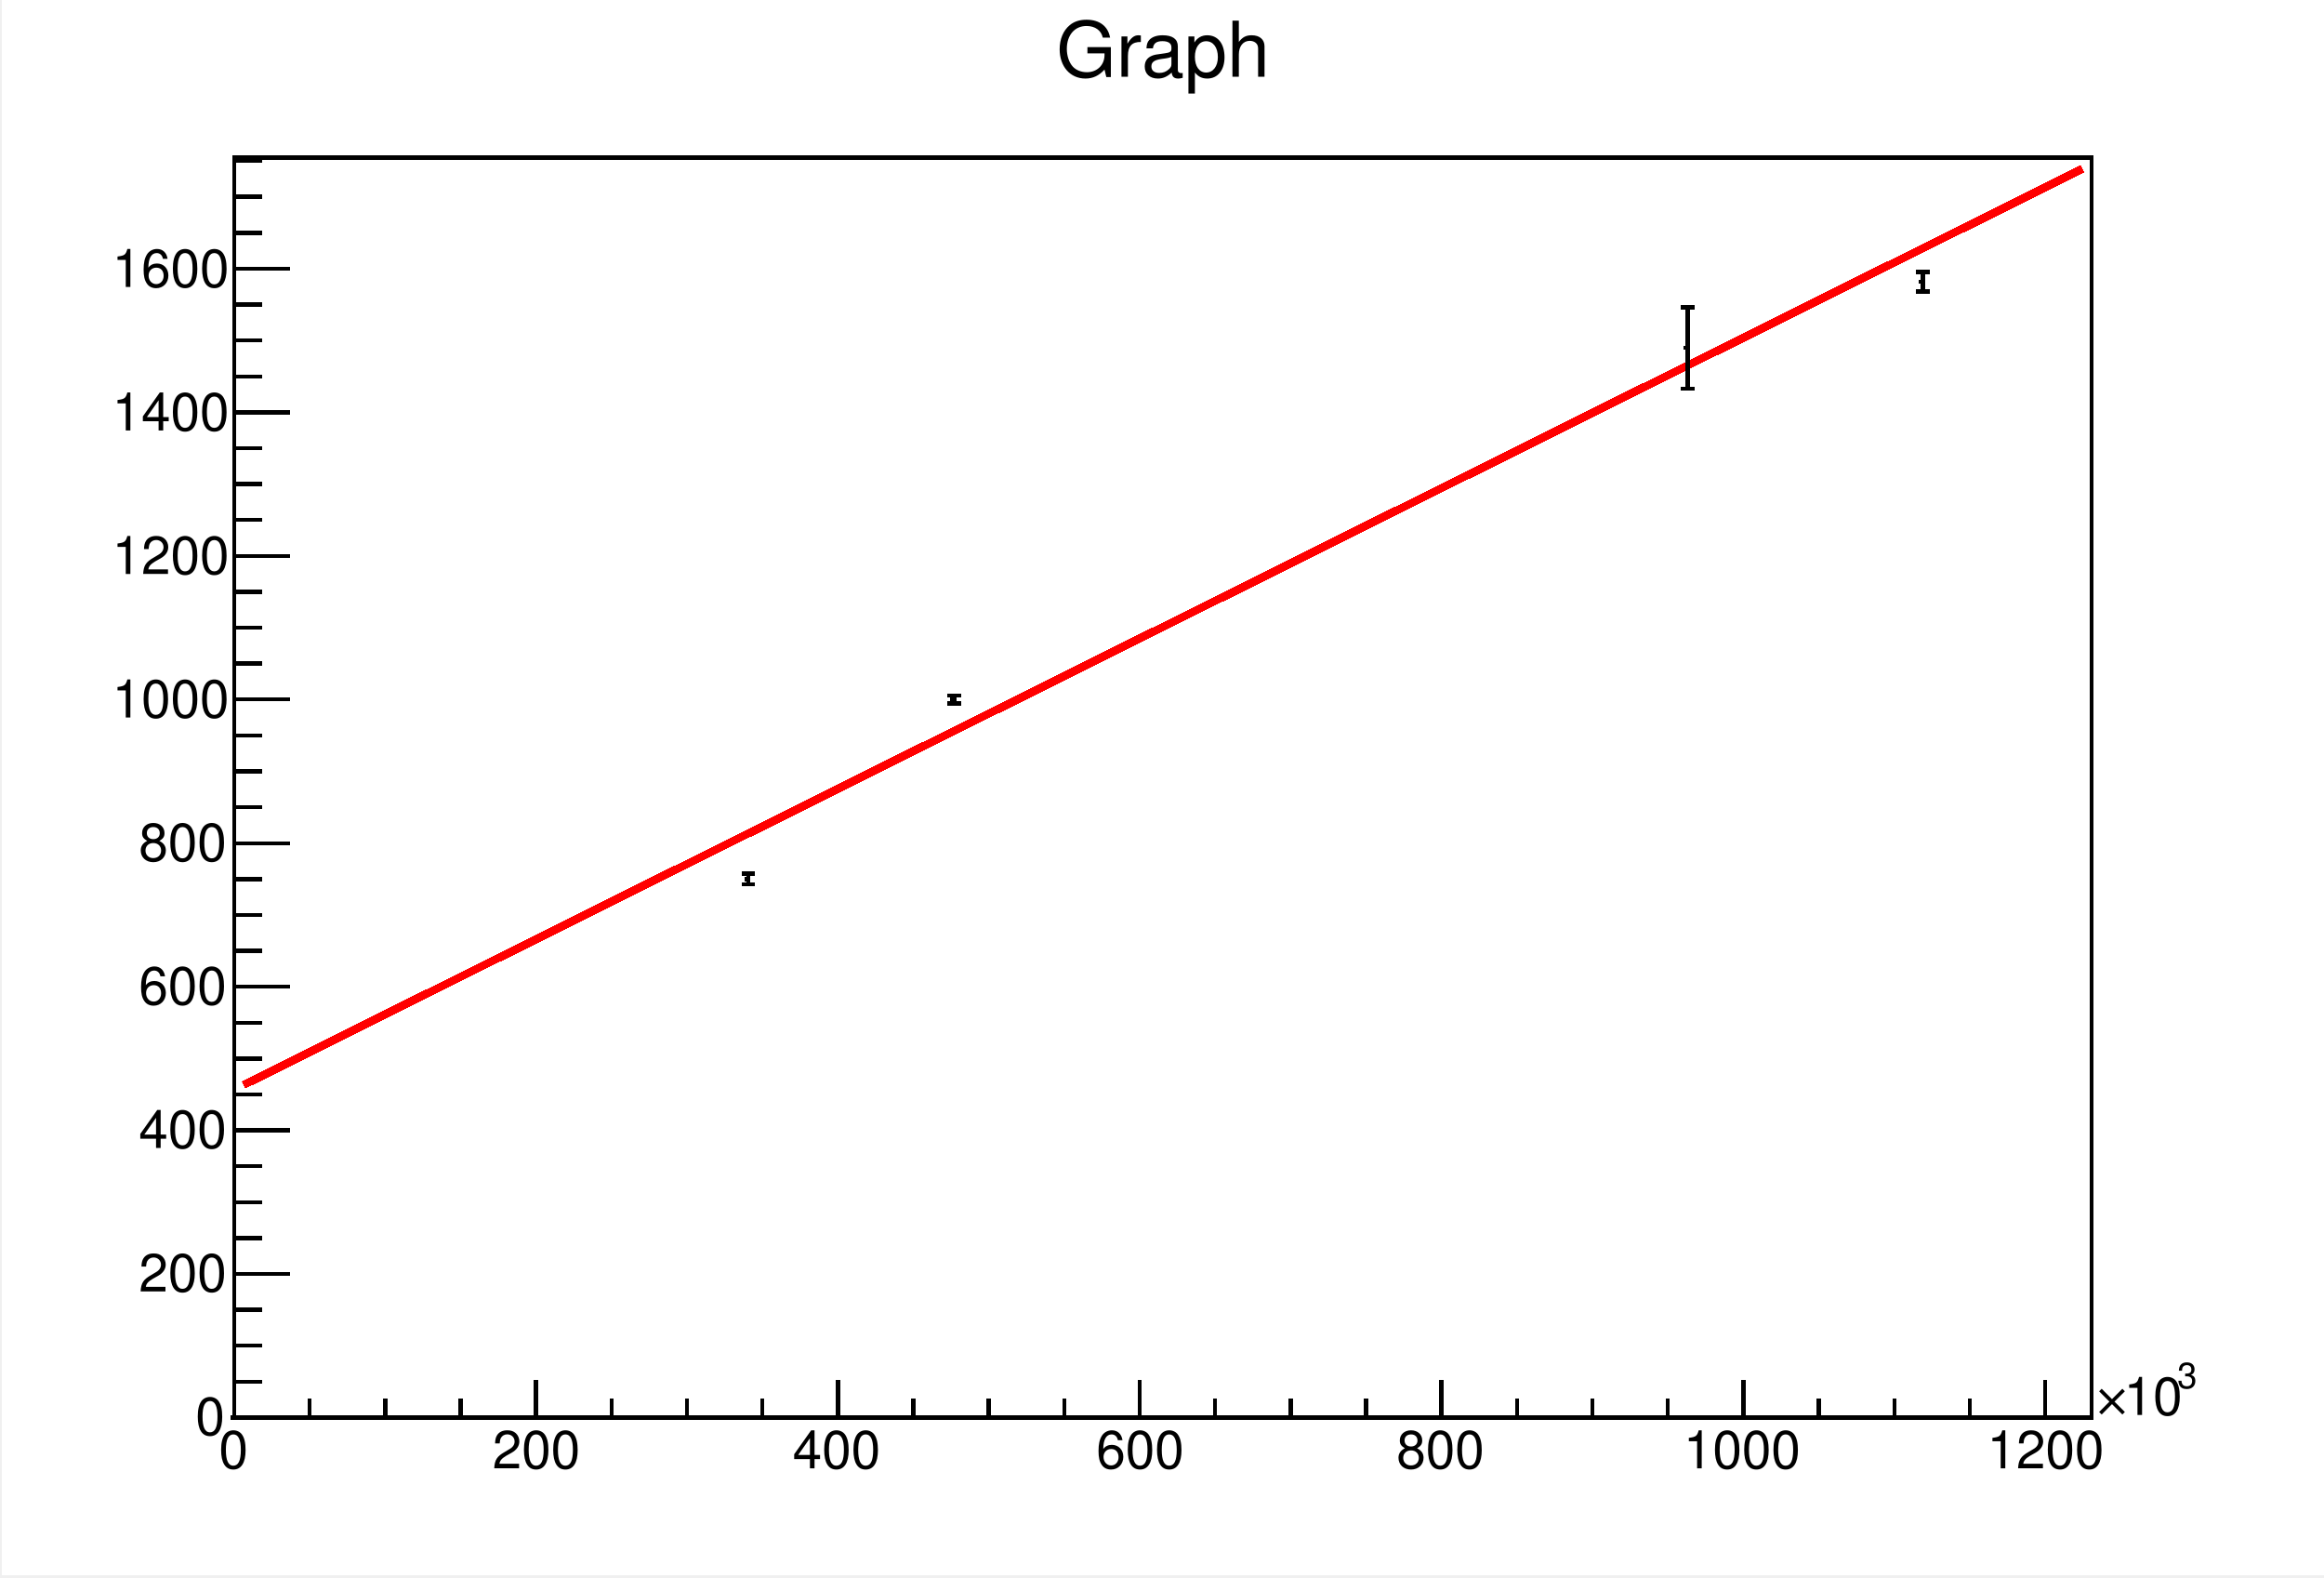
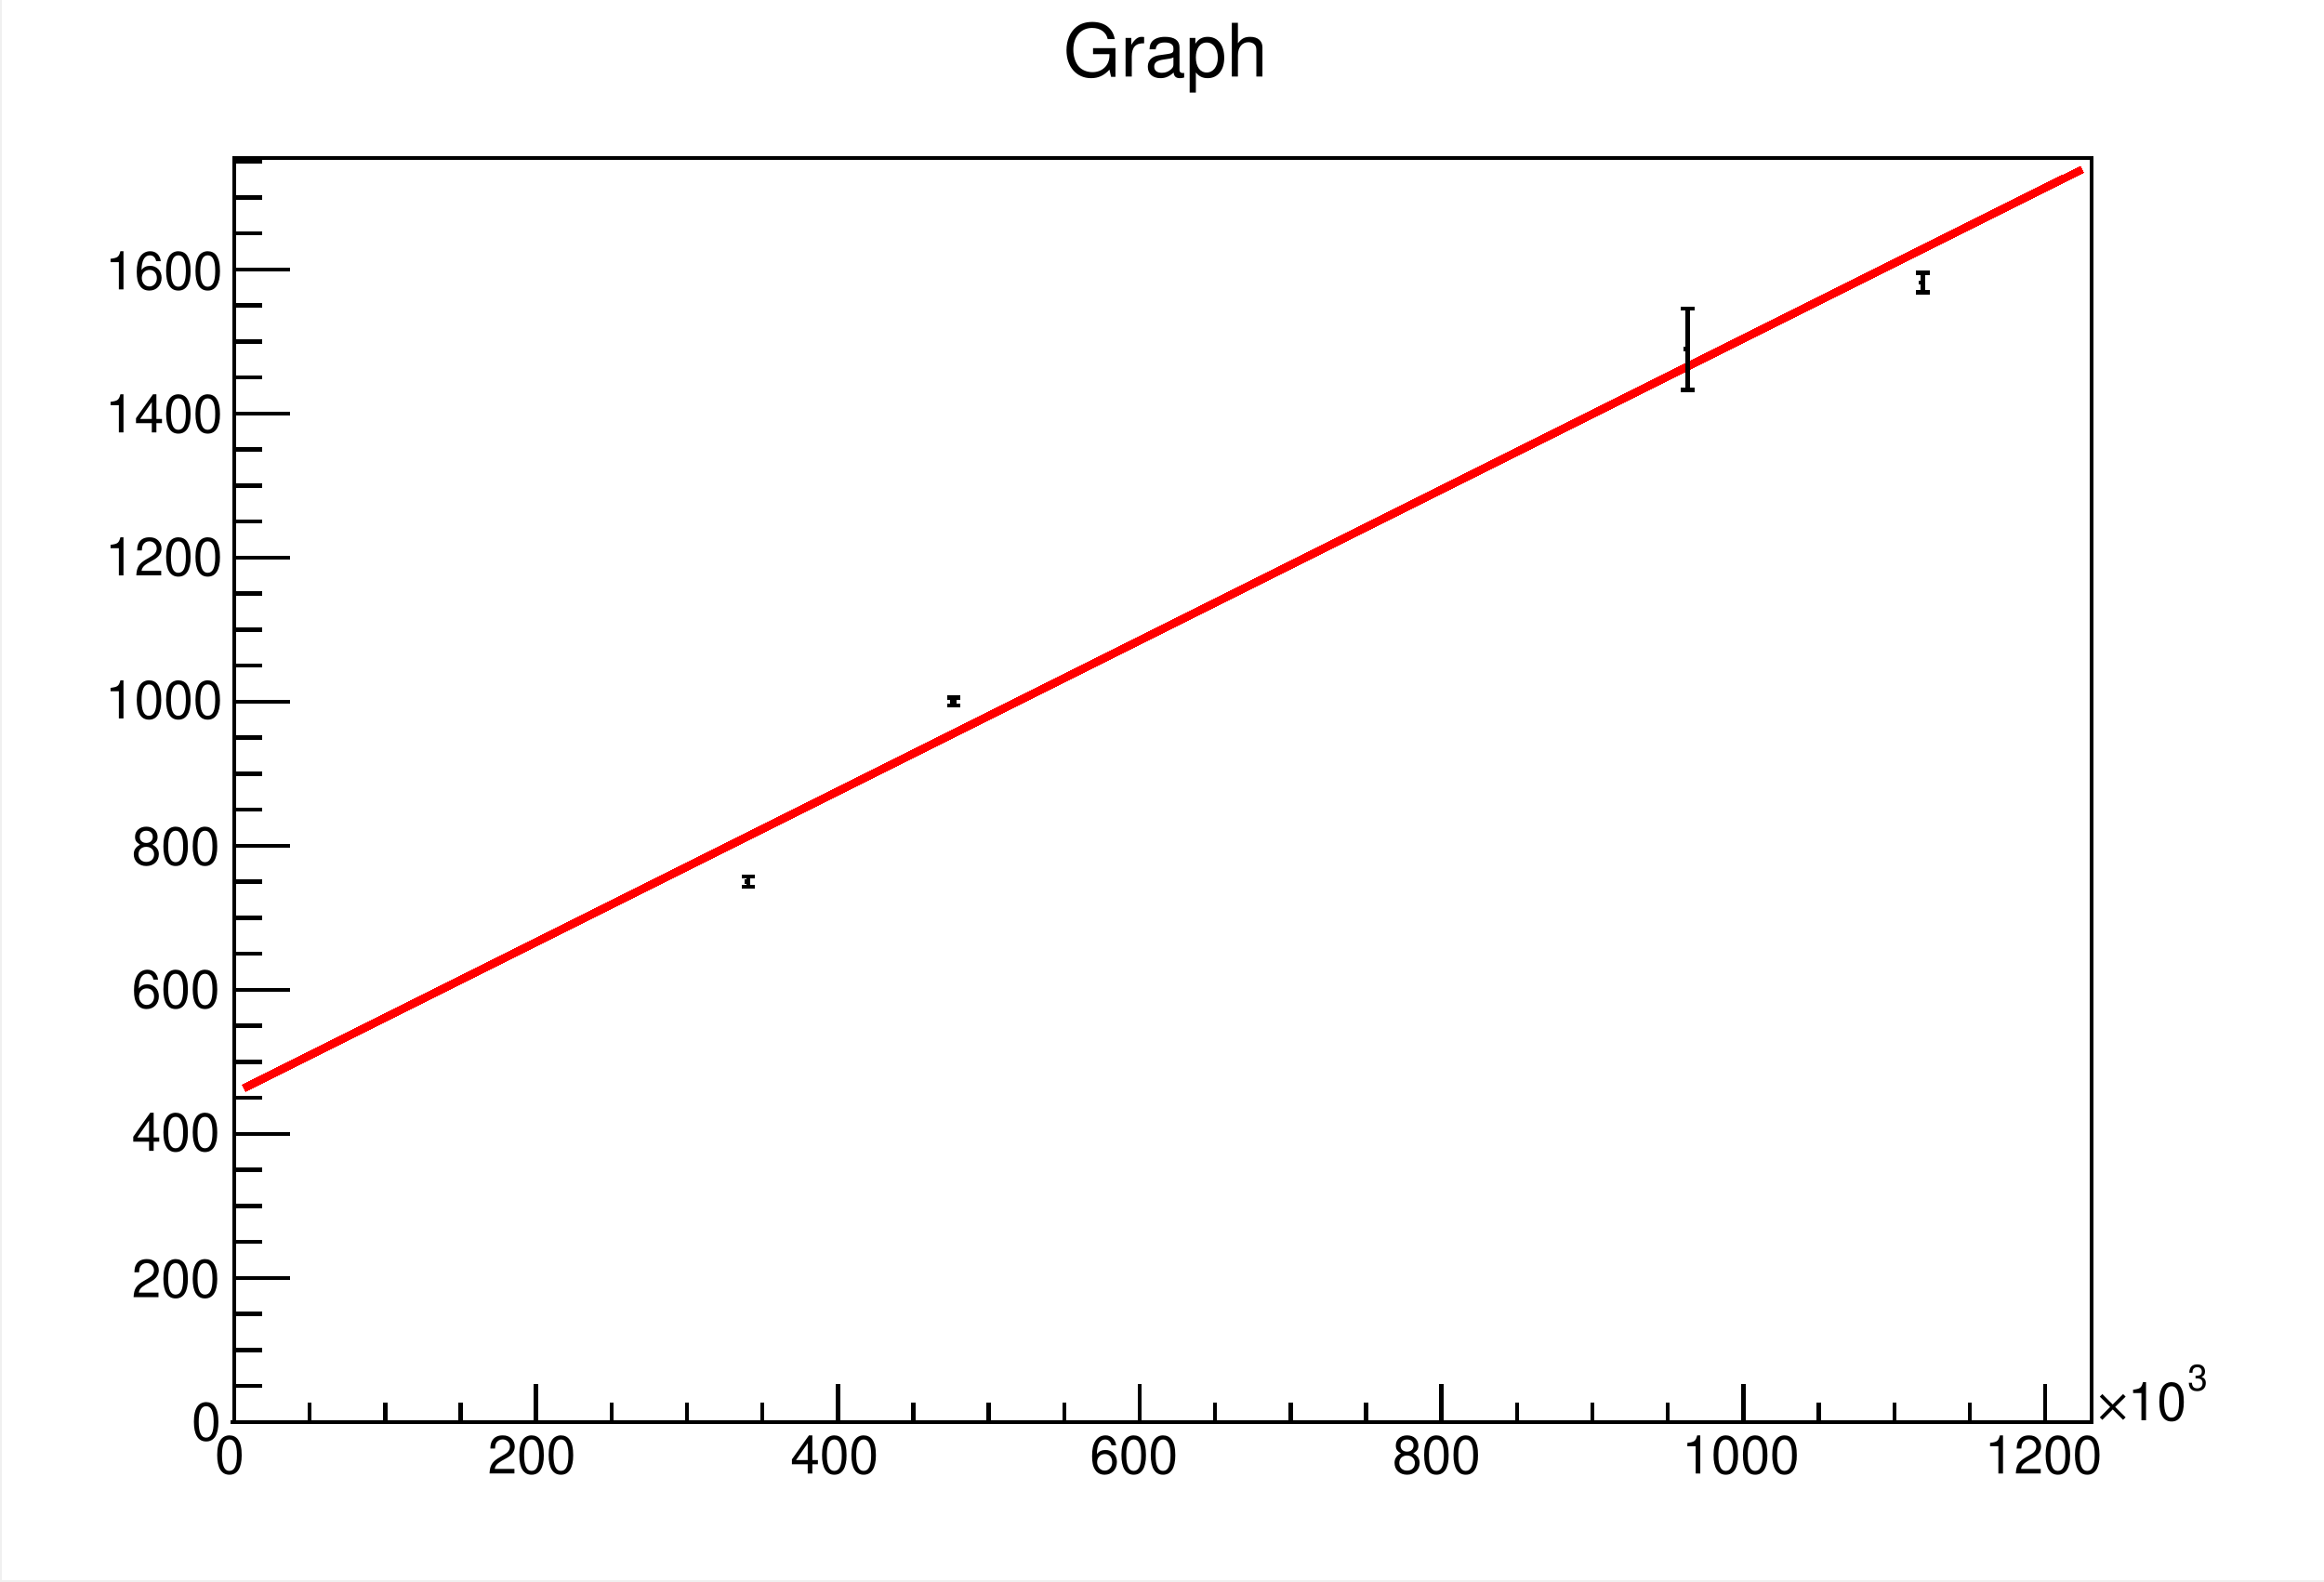
- <svg xmlns="http://www.w3.org/2000/svg" width="567.429" height="384.969" viewBox="0 0 567.429 384.969" shape-rendering="crispEdges">
+ <svg xmlns="http://www.w3.org/2000/svg" width="567.429" height="386.304" viewBox="0 0 567.429 386.304" shape-rendering="crispEdges">
  <defs>
</defs>
-   <rect x="0.5" y="0" width="566.929" height="384.469" fill="white" />
-   <rect x="57.193" y="38.447" width="453.543" height="307.575" fill="white" />
-   <rect x="57.193" y="38.447" width="453.543" height="307.575" fill="none" stroke="black" />
-   <rect x="57.193" y="38.447" width="453.543" height="307.575" fill="white" />
-   <rect x="57.193" y="38.447" width="453.543" height="307.575" fill="none" stroke="black" />
-   <path d="M57.193,346.022h 453.543" fill="none" stroke="black" />
-   <path d="M57.193,336.795v 9.227" fill="none" stroke="black" />
-   <path d="M75.616,341.409v 4.614" fill="none" stroke="black" />
-   <path d="M94.039,341.409v 4.614" fill="none" stroke="black" />
-   <path d="M112.463,341.409v 4.614" fill="none" stroke="black" />
-   <path d="M130.886,336.795v 9.227" fill="none" stroke="black" />
-   <path d="M149.309,341.409v 4.614" fill="none" stroke="black" />
-   <path d="M167.732,341.409v 4.614" fill="none" stroke="black" />
-   <path d="M186.156,341.409v 4.614" fill="none" stroke="black" />
-   <path d="M204.579,336.795v 9.227" fill="none" stroke="black" />
-   <path d="M223.002,341.409v 4.614" fill="none" stroke="black" />
-   <path d="M241.425,341.409v 4.614" fill="none" stroke="black" />
-   <path d="M259.849,341.409v 4.614" fill="none" stroke="black" />
-   <path d="M278.272,336.795v 9.227" fill="none" stroke="black" />
-   <path d="M296.695,341.409v 4.614" fill="none" stroke="black" />
-   <path d="M315.118,341.409v 4.614" fill="none" stroke="black" />
-   <path d="M333.542,341.409v 4.614" fill="none" stroke="black" />
-   <path d="M351.965,336.795v 9.227" fill="none" stroke="black" />
-   <path d="M370.388,341.409v 4.614" fill="none" stroke="black" />
-   <path d="M388.811,341.409v 4.614" fill="none" stroke="black" />
-   <path d="M407.234,341.409v 4.614" fill="none" stroke="black" />
-   <path d="M425.658,336.795v 9.227" fill="none" stroke="black" />
-   <path d="M444.081,341.409v 4.614" fill="none" stroke="black" />
-   <path d="M462.504,341.409v 4.614" fill="none" stroke="black" />
-   <path d="M480.927,341.409v 4.614" fill="none" stroke="black" />
-   <path d="M499.351,336.795v 9.227" fill="none" stroke="black" />
-   <path d="M499.351,336.795v 9.227" fill="none" stroke="black" />
-   <text xml:space="preserve" x="53.446" y="358.403" fill="black" font-size="12.845" font-family="Helvetica">0</text>
-   <text xml:space="preserve" x="120.239" y="358.403" fill="black" font-size="12.845" font-family="Helvetica">200</text>
-   <text xml:space="preserve" x="193.549" y="358.403" fill="black" font-size="12.845" font-family="Helvetica">400</text>
-   <text xml:space="preserve" x="267.673" y="358.403" fill="black" font-size="12.845" font-family="Helvetica">600</text>
-   <text xml:space="preserve" x="340.983" y="358.403" fill="black" font-size="12.845" font-family="Helvetica">800</text>
-   <text xml:space="preserve" x="411.035" y="358.403" fill="black" font-size="12.845" font-family="Helvetica">1000</text>
-   <text xml:space="preserve" x="485.159" y="358.403" fill="black" font-size="12.845" font-family="Helvetica">1200</text>
-   <text xml:space="preserve" x="531.589" y="338.854" fill="black" font-size="8.73" font-family="Helvetica">3</text>
-   <text xml:space="preserve" x="518.556" y="345.371" fill="black" font-size="12.845" font-family="Helvetica">10</text>
-   <text xml:space="preserve" x="512.039" y="345.371" fill="black" font-size="12.845" font-family="Times">×</text>
-   <path d="M57.193,346.022v -307.575" fill="none" stroke="black" />
-   <path d="M70.799,346.022h -13.606" fill="none" stroke="black" />
-   <path d="M63.996,337.258h -6.803" fill="none" stroke="black" />
-   <path d="M63.996,328.494h -6.803" fill="none" stroke="black" />
-   <path d="M63.996,319.731h -6.803" fill="none" stroke="black" />
-   <path d="M70.799,310.967h -13.606" fill="none" stroke="black" />
-   <path d="M63.996,302.203h -6.803" fill="none" stroke="black" />
-   <path d="M63.996,293.439h -6.803" fill="none" stroke="black" />
-   <path d="M63.996,284.675h -6.803" fill="none" stroke="black" />
-   <path d="M70.799,275.911h -13.606" fill="none" stroke="black" />
-   <path d="M63.996,267.147h -6.803" fill="none" stroke="black" />
-   <path d="M63.996,258.383h -6.803" fill="none" stroke="black" />
-   <path d="M63.996,249.619h -6.803" fill="none" stroke="black" />
-   <path d="M70.799,240.856h -13.606" fill="none" stroke="black" />
-   <path d="M63.996,232.092h -6.803" fill="none" stroke="black" />
-   <path d="M63.996,223.328h -6.803" fill="none" stroke="black" />
-   <path d="M63.996,214.564h -6.803" fill="none" stroke="black" />
-   <path d="M70.799,205.8h -13.606" fill="none" stroke="black" />
-   <path d="M63.996,197.036h -6.803" fill="none" stroke="black" />
-   <path d="M63.996,188.272h -6.803" fill="none" stroke="black" />
-   <path d="M63.996,179.508h -6.803" fill="none" stroke="black" />
-   <path d="M70.799,170.744h -13.606" fill="none" stroke="black" />
-   <path d="M63.996,161.981h -6.803" fill="none" stroke="black" />
-   <path d="M63.996,153.217h -6.803" fill="none" stroke="black" />
-   <path d="M63.996,144.453h -6.803" fill="none" stroke="black" />
-   <path d="M70.799,135.689h -13.606" fill="none" stroke="black" />
-   <path d="M63.996,126.925h -6.803" fill="none" stroke="black" />
-   <path d="M63.996,118.161h -6.803" fill="none" stroke="black" />
-   <path d="M63.996,109.397h -6.803" fill="none" stroke="black" />
-   <path d="M70.799,100.633h -13.606" fill="none" stroke="black" />
-   <path d="M63.996,91.869h -6.803" fill="none" stroke="black" />
-   <path d="M63.996,83.106h -6.803" fill="none" stroke="black" />
-   <path d="M63.996,74.342h -6.803" fill="none" stroke="black" />
-   <path d="M70.799,65.578h -13.606" fill="none" stroke="black" />
-   <path d="M70.799,65.578h -13.606" fill="none" stroke="black" />
-   <path d="M63.996,56.814h -6.803" fill="none" stroke="black" />
-   <path d="M63.996,48.05h -6.803" fill="none" stroke="black" />
-   <path d="M63.996,39.286h -6.803" fill="none" stroke="black" />
-   <text xml:space="preserve" x="47.744" y="350.258" fill="black" font-size="12.845" font-family="Helvetica">0</text>
-   <text xml:space="preserve" x="33.897" y="315.232" fill="black" font-size="12.845" font-family="Helvetica">200</text>
-   <text xml:space="preserve" x="33.897" y="280.206" fill="black" font-size="12.845" font-family="Helvetica">400</text>
-   <text xml:space="preserve" x="33.897" y="245.181" fill="black" font-size="12.845" font-family="Helvetica">600</text>
-   <text xml:space="preserve" x="33.897" y="210.155" fill="black" font-size="12.845" font-family="Helvetica">800</text>
-   <text xml:space="preserve" x="27.38" y="175.129" fill="black" font-size="12.845" font-family="Helvetica">1000</text>
-   <text xml:space="preserve" x="27.38" y="140.103" fill="black" font-size="12.845" font-family="Helvetica">1200</text>
-   <text xml:space="preserve" x="27.38" y="105.077" fill="black" font-size="12.845" font-family="Helvetica">1400</text>
-   <text xml:space="preserve" x="27.38" y="70.052" fill="black" font-size="12.845" font-family="Helvetica">1600</text>
+   <rect x="0.5" y="0" width="566.929" height="385.804" fill="white" />
+   <rect x="57.193" y="38.58" width="453.543" height="308.643" fill="white" />
+   <rect x="57.193" y="38.58" width="453.543" height="308.643" fill="none" stroke="black" />
+   <rect x="57.193" y="38.58" width="453.543" height="308.643" fill="white" />
+   <rect x="57.193" y="38.58" width="453.543" height="308.643" fill="none" stroke="black" />
+   <path d="M57.193,347.224h 453.543" fill="none" stroke="black" />
+   <path d="M57.193,337.964v 9.259" fill="none" stroke="black" />
+   <path d="M75.616,342.594v 4.63" fill="none" stroke="black" />
+   <path d="M94.039,342.594v 4.63" fill="none" stroke="black" />
+   <path d="M112.463,342.594v 4.63" fill="none" stroke="black" />
+   <path d="M130.886,337.964v 9.259" fill="none" stroke="black" />
+   <path d="M149.309,342.594v 4.63" fill="none" stroke="black" />
+   <path d="M167.732,342.594v 4.63" fill="none" stroke="black" />
+   <path d="M186.156,342.594v 4.63" fill="none" stroke="black" />
+   <path d="M204.579,337.964v 9.259" fill="none" stroke="black" />
+   <path d="M223.002,342.594v 4.63" fill="none" stroke="black" />
+   <path d="M241.425,342.594v 4.63" fill="none" stroke="black" />
+   <path d="M259.849,342.594v 4.63" fill="none" stroke="black" />
+   <path d="M278.272,337.964v 9.259" fill="none" stroke="black" />
+   <path d="M296.695,342.594v 4.63" fill="none" stroke="black" />
+   <path d="M315.118,342.594v 4.63" fill="none" stroke="black" />
+   <path d="M333.542,342.594v 4.63" fill="none" stroke="black" />
+   <path d="M351.965,337.964v 9.259" fill="none" stroke="black" />
+   <path d="M370.388,342.594v 4.63" fill="none" stroke="black" />
+   <path d="M388.811,342.594v 4.63" fill="none" stroke="black" />
+   <path d="M407.234,342.594v 4.63" fill="none" stroke="black" />
+   <path d="M425.658,337.964v 9.259" fill="none" stroke="black" />
+   <path d="M444.081,342.594v 4.63" fill="none" stroke="black" />
+   <path d="M462.504,342.594v 4.63" fill="none" stroke="black" />
+   <path d="M480.927,342.594v 4.63" fill="none" stroke="black" />
+   <path d="M499.351,337.964v 9.259" fill="none" stroke="black" />
+   <path d="M499.351,337.964v 9.259" fill="none" stroke="black" />
+   <text xml:space="preserve" x="52.482" y="359.813" fill="black" font-size="12.888" font-family="Helvetica">0</text>
+   <text xml:space="preserve" x="119.084" y="359.813" fill="black" font-size="12.888" font-family="Helvetica">200</text>
+   <text xml:space="preserve" x="192.996" y="359.813" fill="black" font-size="12.888" font-family="Helvetica">400</text>
+   <text xml:space="preserve" x="266.096" y="359.813" fill="black" font-size="12.888" font-family="Helvetica">600</text>
+   <text xml:space="preserve" x="340.008" y="359.813" fill="black" font-size="12.888" font-family="Helvetica">800</text>
+   <text xml:space="preserve" x="410.671" y="359.813" fill="black" font-size="12.888" font-family="Helvetica">1000</text>
+   <text xml:space="preserve" x="484.583" y="359.813" fill="black" font-size="12.888" font-family="Helvetica">1200</text>
+   <text xml:space="preserve" x="534.128" y="339.508" fill="black" font-size="8.759" font-family="Helvetica">3</text>
+   <text xml:space="preserve" x="519.508" y="346.818" fill="black" font-size="12.888" font-family="Helvetica">10</text>
+   <text xml:space="preserve" x="512.198" y="346.818" fill="black" font-size="12.888" font-family="Times">×</text>
+   <path d="M57.193,347.224v -308.643" fill="none" stroke="black" />
+   <path d="M70.799,347.224h -13.606" fill="none" stroke="black" />
+   <path d="M63.996,338.429h -6.803" fill="none" stroke="black" />
+   <path d="M63.996,329.635h -6.803" fill="none" stroke="black" />
+   <path d="M63.996,320.841h -6.803" fill="none" stroke="black" />
+   <path d="M70.799,312.047h -13.606" fill="none" stroke="black" />
+   <path d="M63.996,303.252h -6.803" fill="none" stroke="black" />
+   <path d="M63.996,294.458h -6.803" fill="none" stroke="black" />
+   <path d="M63.996,285.664h -6.803" fill="none" stroke="black" />
+   <path d="M70.799,276.869h -13.606" fill="none" stroke="black" />
+   <path d="M63.996,268.075h -6.803" fill="none" stroke="black" />
+   <path d="M63.996,259.281h -6.803" fill="none" stroke="black" />
+   <path d="M63.996,250.486h -6.803" fill="none" stroke="black" />
+   <path d="M70.799,241.692h -13.606" fill="none" stroke="black" />
+   <path d="M63.996,232.898h -6.803" fill="none" stroke="black" />
+   <path d="M63.996,224.103h -6.803" fill="none" stroke="black" />
+   <path d="M63.996,215.309h -6.803" fill="none" stroke="black" />
+   <path d="M70.799,206.515h -13.606" fill="none" stroke="black" />
+   <path d="M63.996,197.72h -6.803" fill="none" stroke="black" />
+   <path d="M63.996,188.926h -6.803" fill="none" stroke="black" />
+   <path d="M63.996,180.132h -6.803" fill="none" stroke="black" />
+   <path d="M70.799,171.337h -13.606" fill="none" stroke="black" />
+   <path d="M63.996,162.543h -6.803" fill="none" stroke="black" />
+   <path d="M63.996,153.749h -6.803" fill="none" stroke="black" />
+   <path d="M63.996,144.954h -6.803" fill="none" stroke="black" />
+   <path d="M70.799,136.16h -13.606" fill="none" stroke="black" />
+   <path d="M63.996,127.366h -6.803" fill="none" stroke="black" />
+   <path d="M63.996,118.571h -6.803" fill="none" stroke="black" />
+   <path d="M63.996,109.777h -6.803" fill="none" stroke="black" />
+   <path d="M70.799,100.983h -13.606" fill="none" stroke="black" />
+   <path d="M63.996,92.188h -6.803" fill="none" stroke="black" />
+   <path d="M63.996,83.394h -6.803" fill="none" stroke="black" />
+   <path d="M63.996,74.6h -6.803" fill="none" stroke="black" />
+   <path d="M70.799,65.805h -13.606" fill="none" stroke="black" />
+   <path d="M70.799,65.805h -13.606" fill="none" stroke="black" />
+   <path d="M63.996,57.011h -6.803" fill="none" stroke="black" />
+   <path d="M63.996,48.217h -6.803" fill="none" stroke="black" />
+   <path d="M63.996,39.422h -6.803" fill="none" stroke="black" />
+   <text xml:space="preserve" x="46.797" y="351.691" fill="black" font-size="12.888" font-family="Helvetica">0</text>
+   <text xml:space="preserve" x="32.177" y="316.766" fill="black" font-size="12.888" font-family="Helvetica">200</text>
+   <text xml:space="preserve" x="32.177" y="281.028" fill="black" font-size="12.888" font-family="Helvetica">400</text>
+   <text xml:space="preserve" x="32.177" y="246.102" fill="black" font-size="12.888" font-family="Helvetica">600</text>
+   <text xml:space="preserve" x="32.177" y="211.177" fill="black" font-size="12.888" font-family="Helvetica">800</text>
+   <text xml:space="preserve" x="25.679" y="175.439" fill="black" font-size="12.888" font-family="Helvetica">1000</text>
+   <text xml:space="preserve" x="25.679" y="140.514" fill="black" font-size="12.888" font-family="Helvetica">1200</text>
+   <text xml:space="preserve" x="25.679" y="105.589" fill="black" font-size="12.888" font-family="Helvetica">1400</text>
+   <text xml:space="preserve" x="25.679" y="70.663" fill="black" font-size="12.888" font-family="Helvetica">1600</text>
  <g stroke="black" stroke-width="1" fill="none">
-     <line x1="181.729" y1="214.561" x2="182.729" y2="214.561" />
-     <line x1="231.951" y1="170.709" x2="232.951" y2="170.709" />
-     <line x1="468.505" y1="68.775" x2="469.505" y2="68.775" />
-     <line x1="411.098" y1="84.948" x2="412.098" y2="84.948" />
-     <line x1="56.193" y1="346.022" x2="57.193" y2="346.022" />
+     <line x1="181.729" y1="215.306" x2="182.729" y2="215.306" />
+     <line x1="231.951" y1="171.301" x2="232.951" y2="171.301" />
+     <line x1="468.505" y1="69.014" x2="469.505" y2="69.014" />
+     <line x1="411.098" y1="85.243" x2="412.098" y2="85.243" />
+     <line x1="56.193" y1="347.224" x2="57.193" y2="347.224" />
  </g>
-   <path d="M59.461,264.834l 4.535, -2.259l 4.535, -2.259l 4.535, -2.259l 4.535, -2.259l 4.535, -2.259l 4.535, -2.259l 4.535, -2.259l 4.535, -2.259l 4.535, -2.259l 4.535, -2.259l 4.535, -2.259l 4.535,  -2.259l 4.535, -2.259l 4.535, -2.259l 4.535, -2.259l 4.535, -2.259l 4.535, -2.259l 4.535, -2.259l 4.535, -2.259l 4.535, -2.259l 4.535, -2.259l 4.535, -2.259l 4.535, -2.259l 4.535, -2.259l 4.535,  -2.259l 4.535, -2.259l 4.535, -2.259l 4.535, -2.259l 4.535, -2.259l 4.535, -2.259l 4.535, -2.259l 4.535, -2.259l 4.535, -2.259l 4.535, -2.259l 4.535, -2.259l 4.535, -2.259l 4.535, -2.259l 4.535,  -2.259l 4.535, -2.259l 4.535, -2.259l 4.535, -2.259l 4.535, -2.259l 4.535, -2.259l 4.535, -2.259l 4.535, -2.259l 4.535, -2.259l 4.535, -2.259l 4.535, -2.259l 4.535, -2.259" fill="none" stroke="#ff0000" stroke-width="2" />
-   <path d="M281.697,154.144l 4.535, -2.259l 4.535, -2.259l 4.535, -2.259l 4.535, -2.259l 4.535, -2.259l 4.535, -2.259l 4.535, -2.259l 4.535, -2.259l 4.535, -2.259l 4.535, -2.259l 4.535, -2.259l 4.535,  -2.259l 4.535, -2.259l 4.535, -2.259l 4.535, -2.259l 4.535, -2.259l 4.535, -2.259l 4.535, -2.259l 4.535, -2.259l 4.535, -2.259l 4.535, -2.259l 4.535, -2.259l 4.535, -2.259l 4.535, -2.259l 4.535,  -2.259l 4.535, -2.259l 4.535, -2.259l 4.535, -2.259l 4.535, -2.259l 4.535, -2.259l 4.535, -2.259l 4.535, -2.259l 4.535, -2.259l 4.535, -2.259l 4.535, -2.259l 4.535, -2.259l 4.535, -2.259l 4.535,  -2.259l 4.535, -2.259l 4.535, -2.259l 4.535, -2.259l 4.535, -2.259l 4.535, -2.259l 4.535, -2.259l 4.535, -2.259l 4.535, -2.259l 4.535, -2.259l 4.535, -2.259l 4.535, -2.259" fill="none" stroke="#ff0000" stroke-width="2" />
-   <path d="M503.933,43.455l 4.535, -2.259" fill="none" stroke="#ff0000" stroke-width="2" />
-   <path d="M182.729,214.561v -1.287" fill="none" stroke="black" />
-   <path d="M181.1,213.274h 3.258" fill="none" stroke="black" />
-   <path d="M182.729,214.561v 1.287" fill="none" stroke="black" />
-   <path d="M181.1,215.848h 3.258" fill="none" stroke="black" />
-   <path d="M232.951,170.709v -0.974" fill="none" stroke="black" />
-   <path d="M231.322,169.735h 3.258" fill="none" stroke="black" />
-   <path d="M232.951,170.709v 0.974" fill="none" stroke="black" />
-   <path d="M231.322,171.683h 3.258" fill="none" stroke="black" />
-   <path d="M469.505,68.775v -2.367" fill="none" stroke="black" />
-   <path d="M467.876,66.408h 3.258" fill="none" stroke="black" />
-   <path d="M469.505,68.775v 2.367" fill="none" stroke="black" />
-   <path d="M467.876,71.142h 3.258" fill="none" stroke="black" />
-   <path d="M412.098,84.948v -9.9" fill="none" stroke="black" />
-   <path d="M410.469,75.048h 3.258" fill="none" stroke="black" />
-   <path d="M412.098,84.948v 9.9" fill="none" stroke="black" />
-   <path d="M410.469,94.848h 3.258" fill="none" stroke="black" />
-   <text xml:space="preserve" x="257.899" y="18.735" fill="black" font-size="18.794" font-family="Helvetica">Graph</text>
+   <path d="M59.461,265.753l 4.535, -2.267l 4.535, -2.267l 4.535, -2.267l 4.535, -2.267l 4.535, -2.267l 4.535, -2.267l 4.535, -2.267l 4.535, -2.267l 4.535, -2.267l 4.535, -2.267l 4.535, -2.267l 4.535,  -2.267l 4.535, -2.267l 4.535, -2.267l 4.535, -2.267l 4.535, -2.267l 4.535, -2.267l 4.535, -2.267l 4.535, -2.267l 4.535, -2.267l 4.535, -2.267l 4.535, -2.267l 4.535, -2.267l 4.535, -2.267l 4.535,  -2.267l 4.535, -2.267l 4.535, -2.267l 4.535, -2.267l 4.535, -2.267l 4.535, -2.267l 4.535, -2.267l 4.535, -2.267l 4.535, -2.267l 4.535, -2.267l 4.535, -2.267l 4.535, -2.267l 4.535, -2.267l 4.535,  -2.267l 4.535, -2.267l 4.535, -2.267l 4.535, -2.267l 4.535, -2.267l 4.535, -2.267l 4.535, -2.267l 4.535, -2.267l 4.535, -2.267l 4.535, -2.267l 4.535, -2.267l 4.535, -2.267" fill="none" stroke="#ff0000" stroke-width="2" />
+   <path d="M281.697,154.68l 4.535, -2.267l 4.535, -2.267l 4.535, -2.267l 4.535, -2.267l 4.535, -2.267l 4.535, -2.267l 4.535, -2.267l 4.535, -2.267l 4.535, -2.267l 4.535, -2.267l 4.535, -2.267l 4.535,  -2.267l 4.535, -2.267l 4.535, -2.267l 4.535, -2.267l 4.535, -2.267l 4.535, -2.267l 4.535, -2.267l 4.535, -2.267l 4.535, -2.267l 4.535, -2.267l 4.535, -2.267l 4.535, -2.267l 4.535, -2.267l 4.535,  -2.267l 4.535, -2.267l 4.535, -2.267l 4.535, -2.267l 4.535, -2.267l 4.535, -2.267l 4.535, -2.267l 4.535, -2.267l 4.535, -2.267l 4.535, -2.267l 4.535, -2.267l 4.535, -2.267l 4.535, -2.267l 4.535,  -2.267l 4.535, -2.267l 4.535, -2.267l 4.535, -2.267l 4.535, -2.267l 4.535, -2.267l 4.535, -2.267l 4.535, -2.267l 4.535, -2.267l 4.535, -2.267l 4.535, -2.267l 4.535, -2.267" fill="none" stroke="#ff0000" stroke-width="2" />
+   <path d="M503.933,43.606l 4.535, -2.267" fill="none" stroke="#ff0000" stroke-width="2" />
+   <path d="M182.729,215.306v -1.291" fill="none" stroke="black" />
+   <path d="M181.104,214.014h 3.249" fill="none" stroke="black" />
+   <path d="M182.729,215.306v 1.291" fill="none" stroke="black" />
+   <path d="M181.104,216.597h 3.249" fill="none" stroke="black" />
+   <path d="M232.951,171.301v -0.977" fill="none" stroke="black" />
+   <path d="M231.326,170.324h 3.249" fill="none" stroke="black" />
+   <path d="M232.951,171.301v 0.977" fill="none" stroke="black" />
+   <path d="M231.326,172.279h 3.249" fill="none" stroke="black" />
+   <path d="M469.505,69.014v -2.375" fill="none" stroke="black" />
+   <path d="M467.881,66.639h 3.249" fill="none" stroke="black" />
+   <path d="M469.505,69.014v 2.375" fill="none" stroke="black" />
+   <path d="M467.881,71.389h 3.249" fill="none" stroke="black" />
+   <path d="M412.098,85.243v -9.934" fill="none" stroke="black" />
+   <path d="M410.474,75.309h 3.249" fill="none" stroke="black" />
+   <path d="M412.098,85.243v 9.934" fill="none" stroke="black" />
+   <path d="M410.474,95.177h 3.249" fill="none" stroke="black" />
+   <text xml:space="preserve" x="259.598" y="18.681" fill="black" font-size="17.981" font-family="Helvetica">Graph</text>
</svg>
